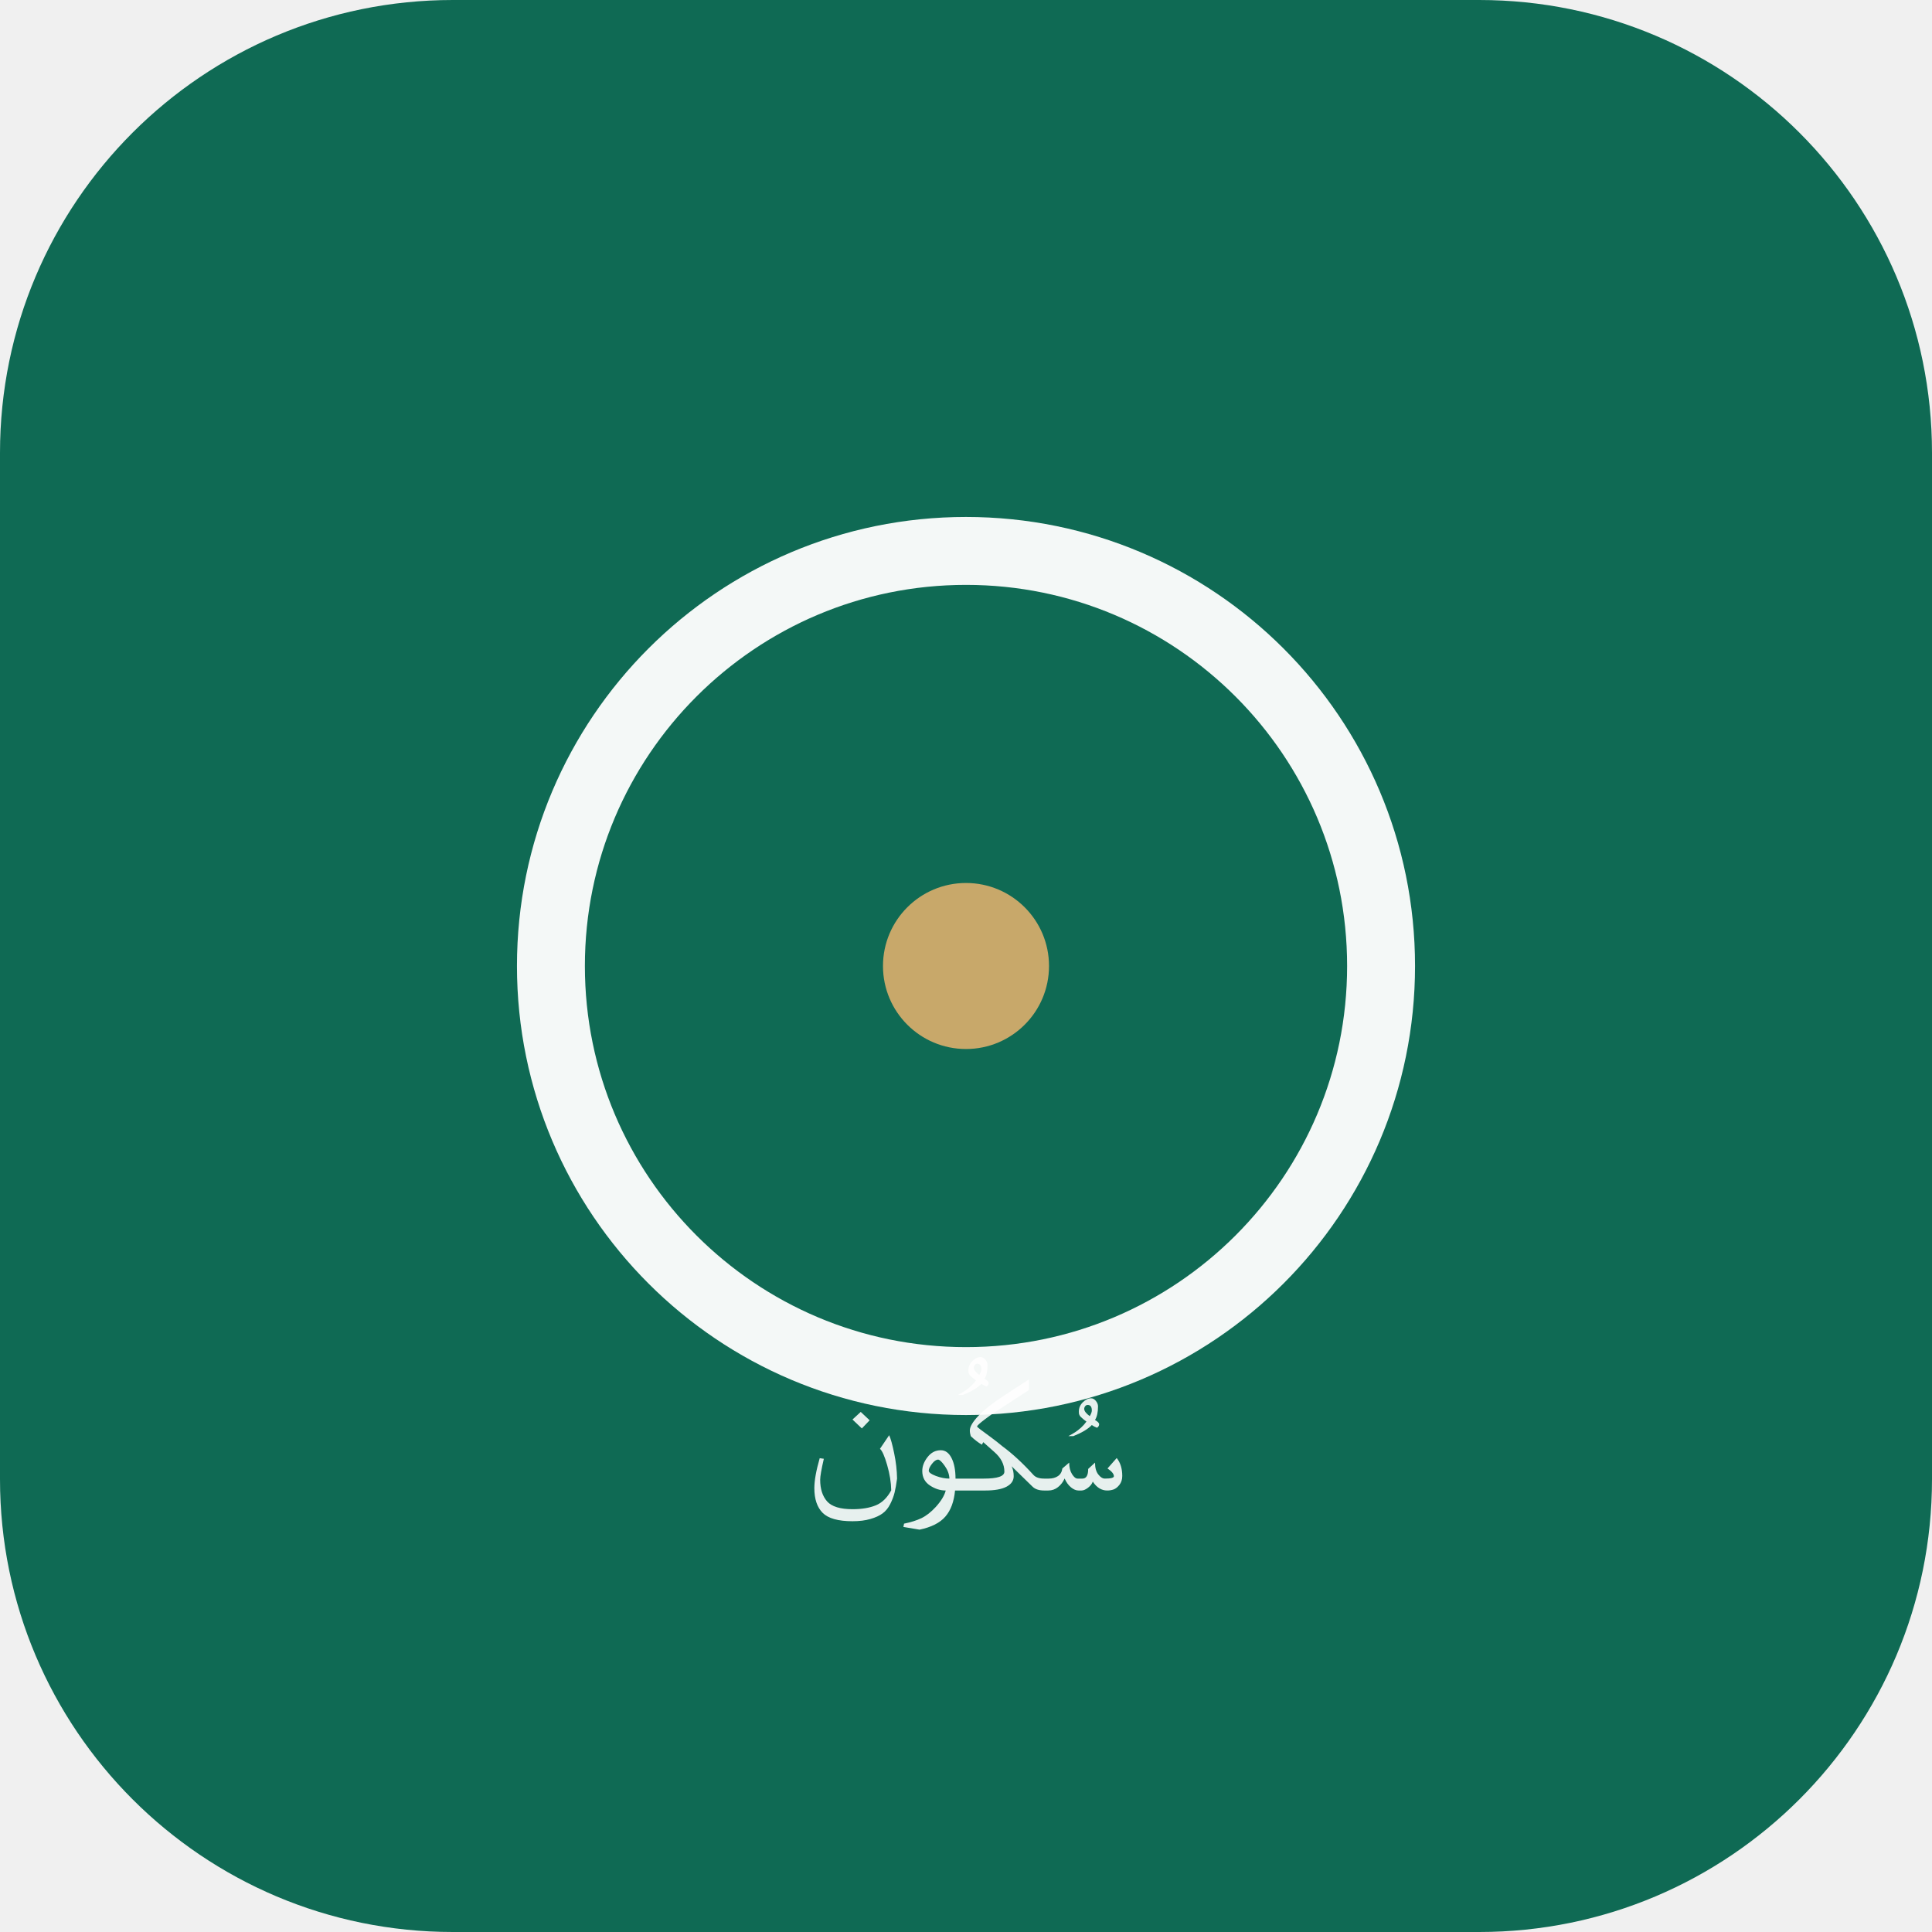
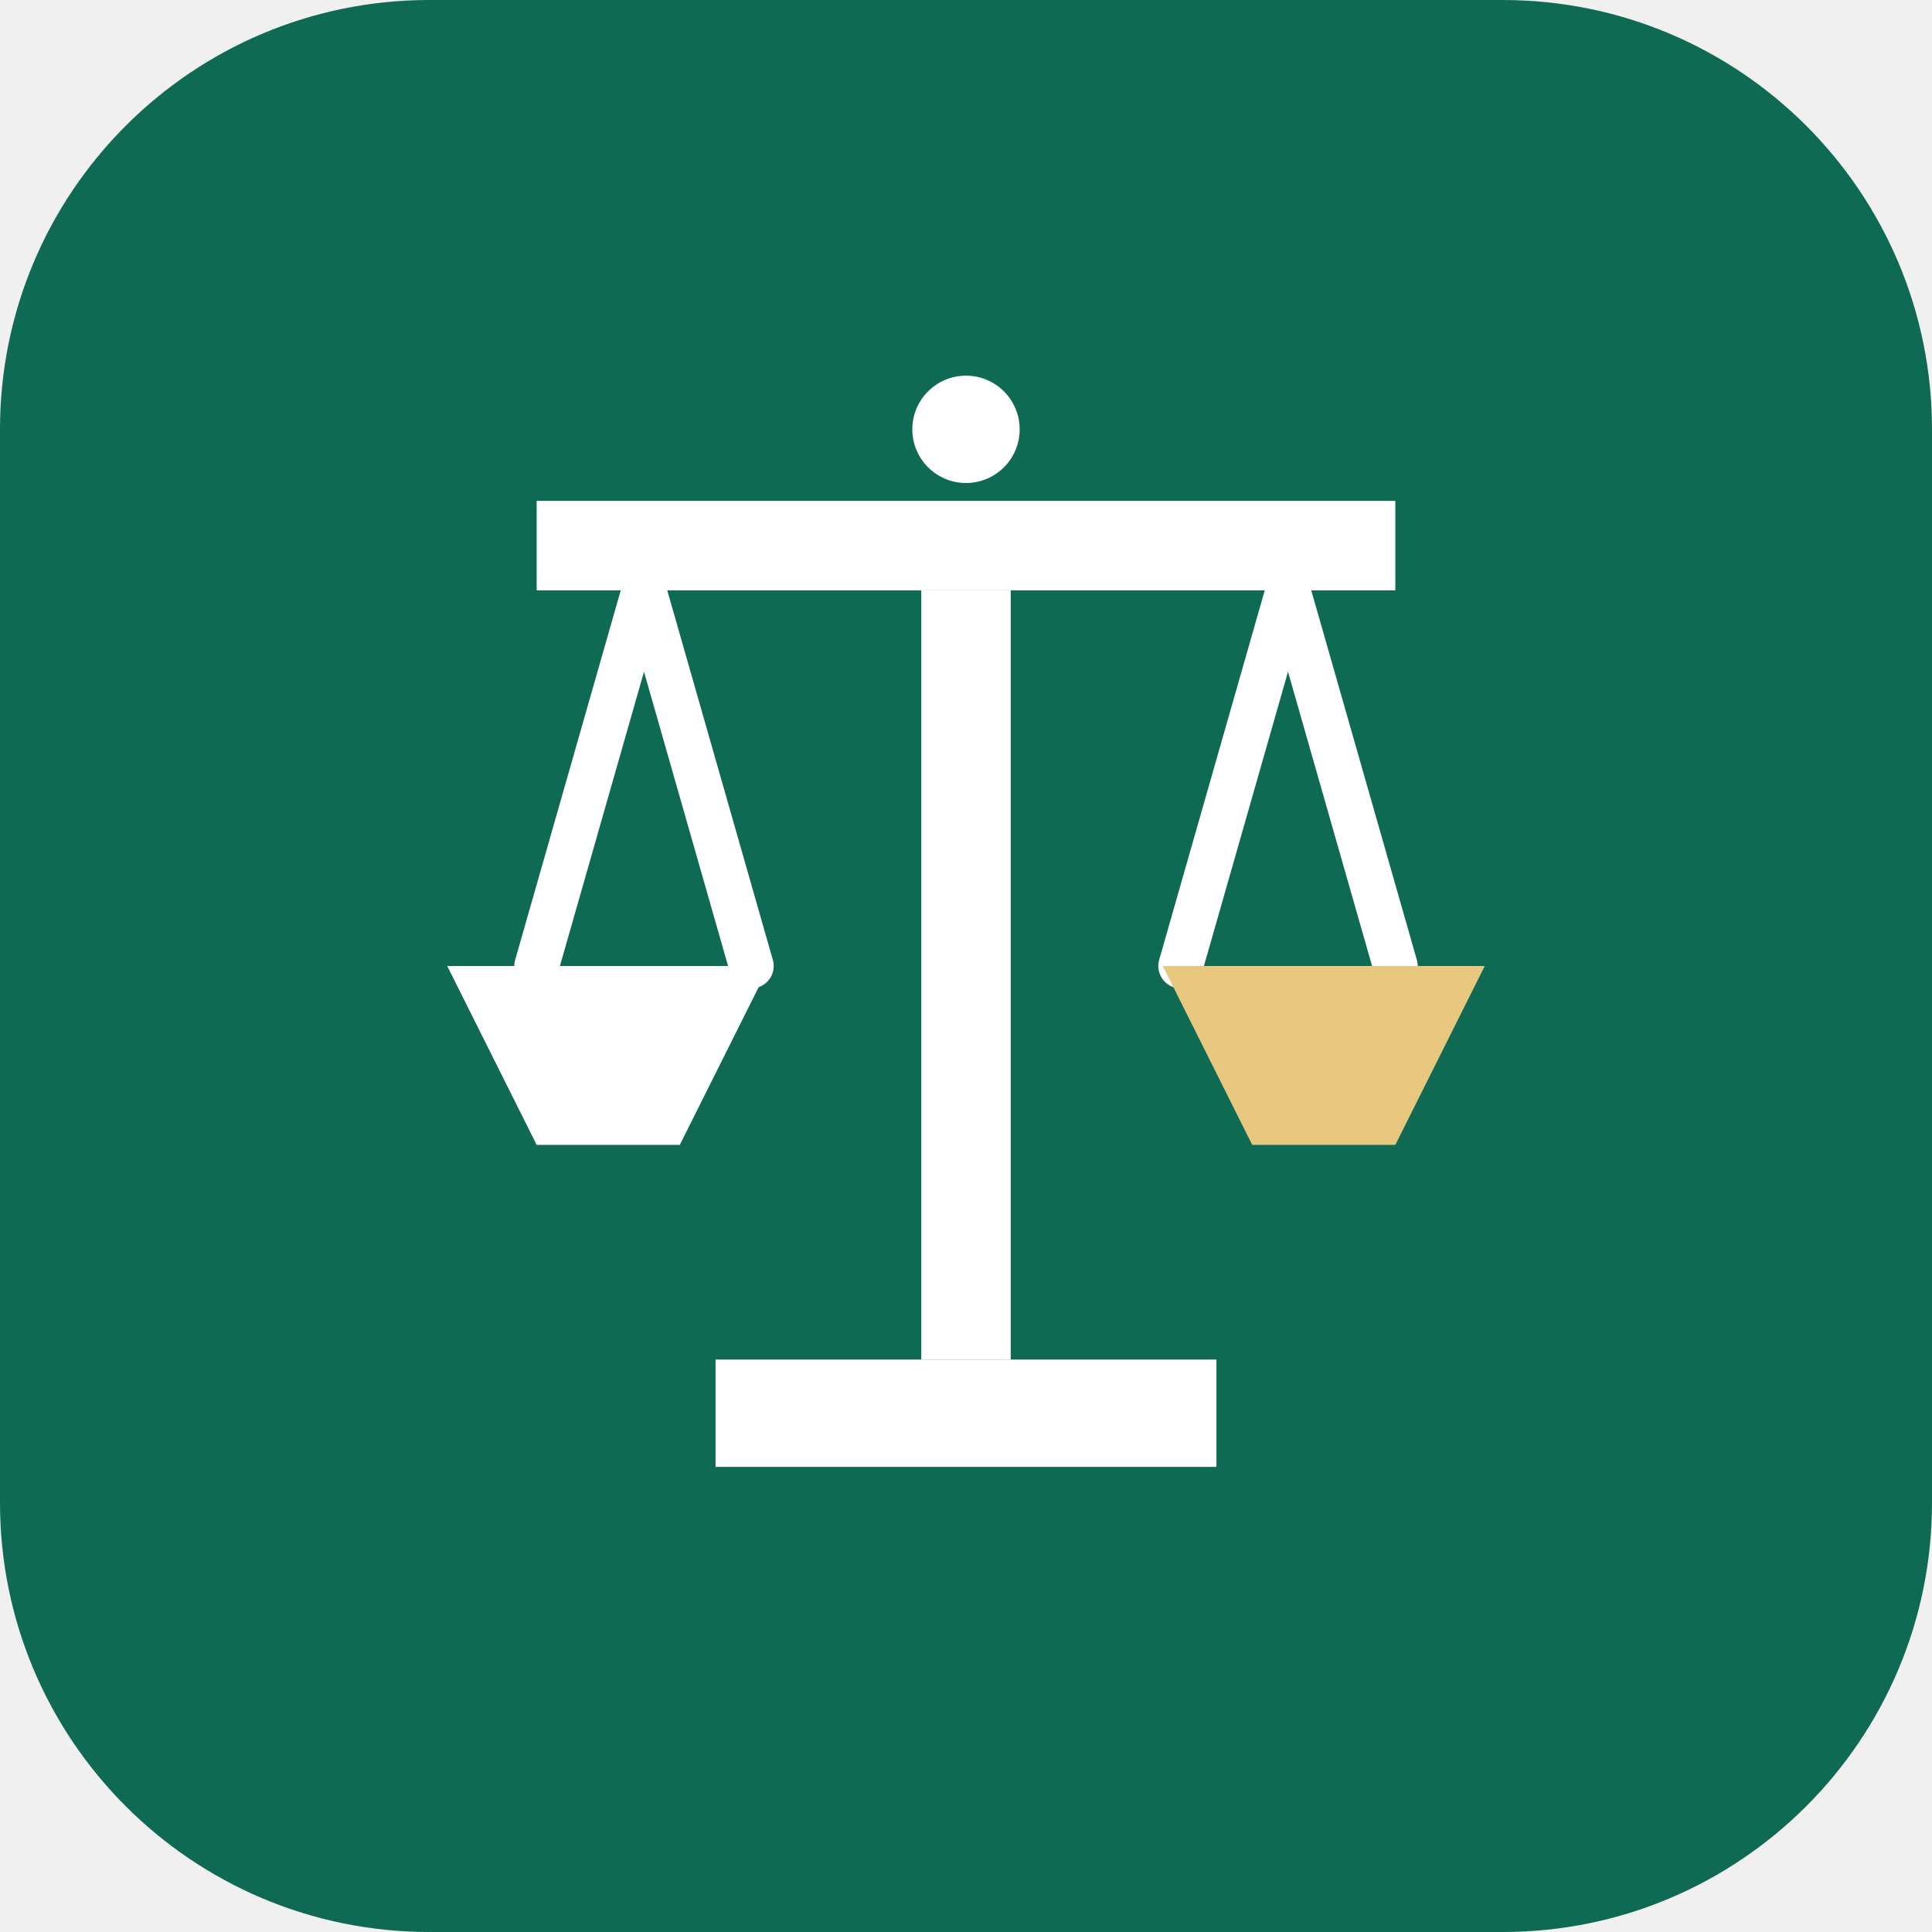
- <svg xmlns="http://www.w3.org/2000/svg" viewBox="0 0 512 512">
-   <rect width="512" height="512" rx="120" fill="#0f6a54" />
-   <circle cx="256" cy="256" r="110" fill="none" stroke="white" stroke-width="18" opacity="0.95" />
-   <circle cx="256" cy="256" r="22" fill="#c8a86a" />
-   <text x="256" y="395" text-anchor="middle" font-family="serif" font-size="42" fill="white" opacity="0.9">سُكُون</text>
+ <svg xmlns="http://www.w3.org/2000/svg" viewBox="0 0 108 108">
+   <rect width="108" height="108" rx="24" fill="#0f6a54" />
+   <g stroke="#fff" stroke-width="2.5" stroke-linecap="round">
+     <line x1="36" y1="33" x2="30" y2="54" />
+     <line x1="36" y1="33" x2="42" y2="54" />
+     <line x1="72" y1="33" x2="66" y2="54" />
+     <line x1="72" y1="33" x2="78" y2="54" />
+   </g>
+   <g fill="#fff">
+     <circle cx="54" cy="24" r="3" />
+     <rect x="30" y="28" width="48" height="5" />
+     <rect x="51.5" y="33" width="5" height="43" />
+     <rect x="40" y="76" width="28" height="6" />
+     <path d="M25,54 H43 L38,64 H30 Z" />
+   </g>
+   <path d="M65,54 H83 L78,64 H70 Z" fill="#E8C87E" />
</svg>
